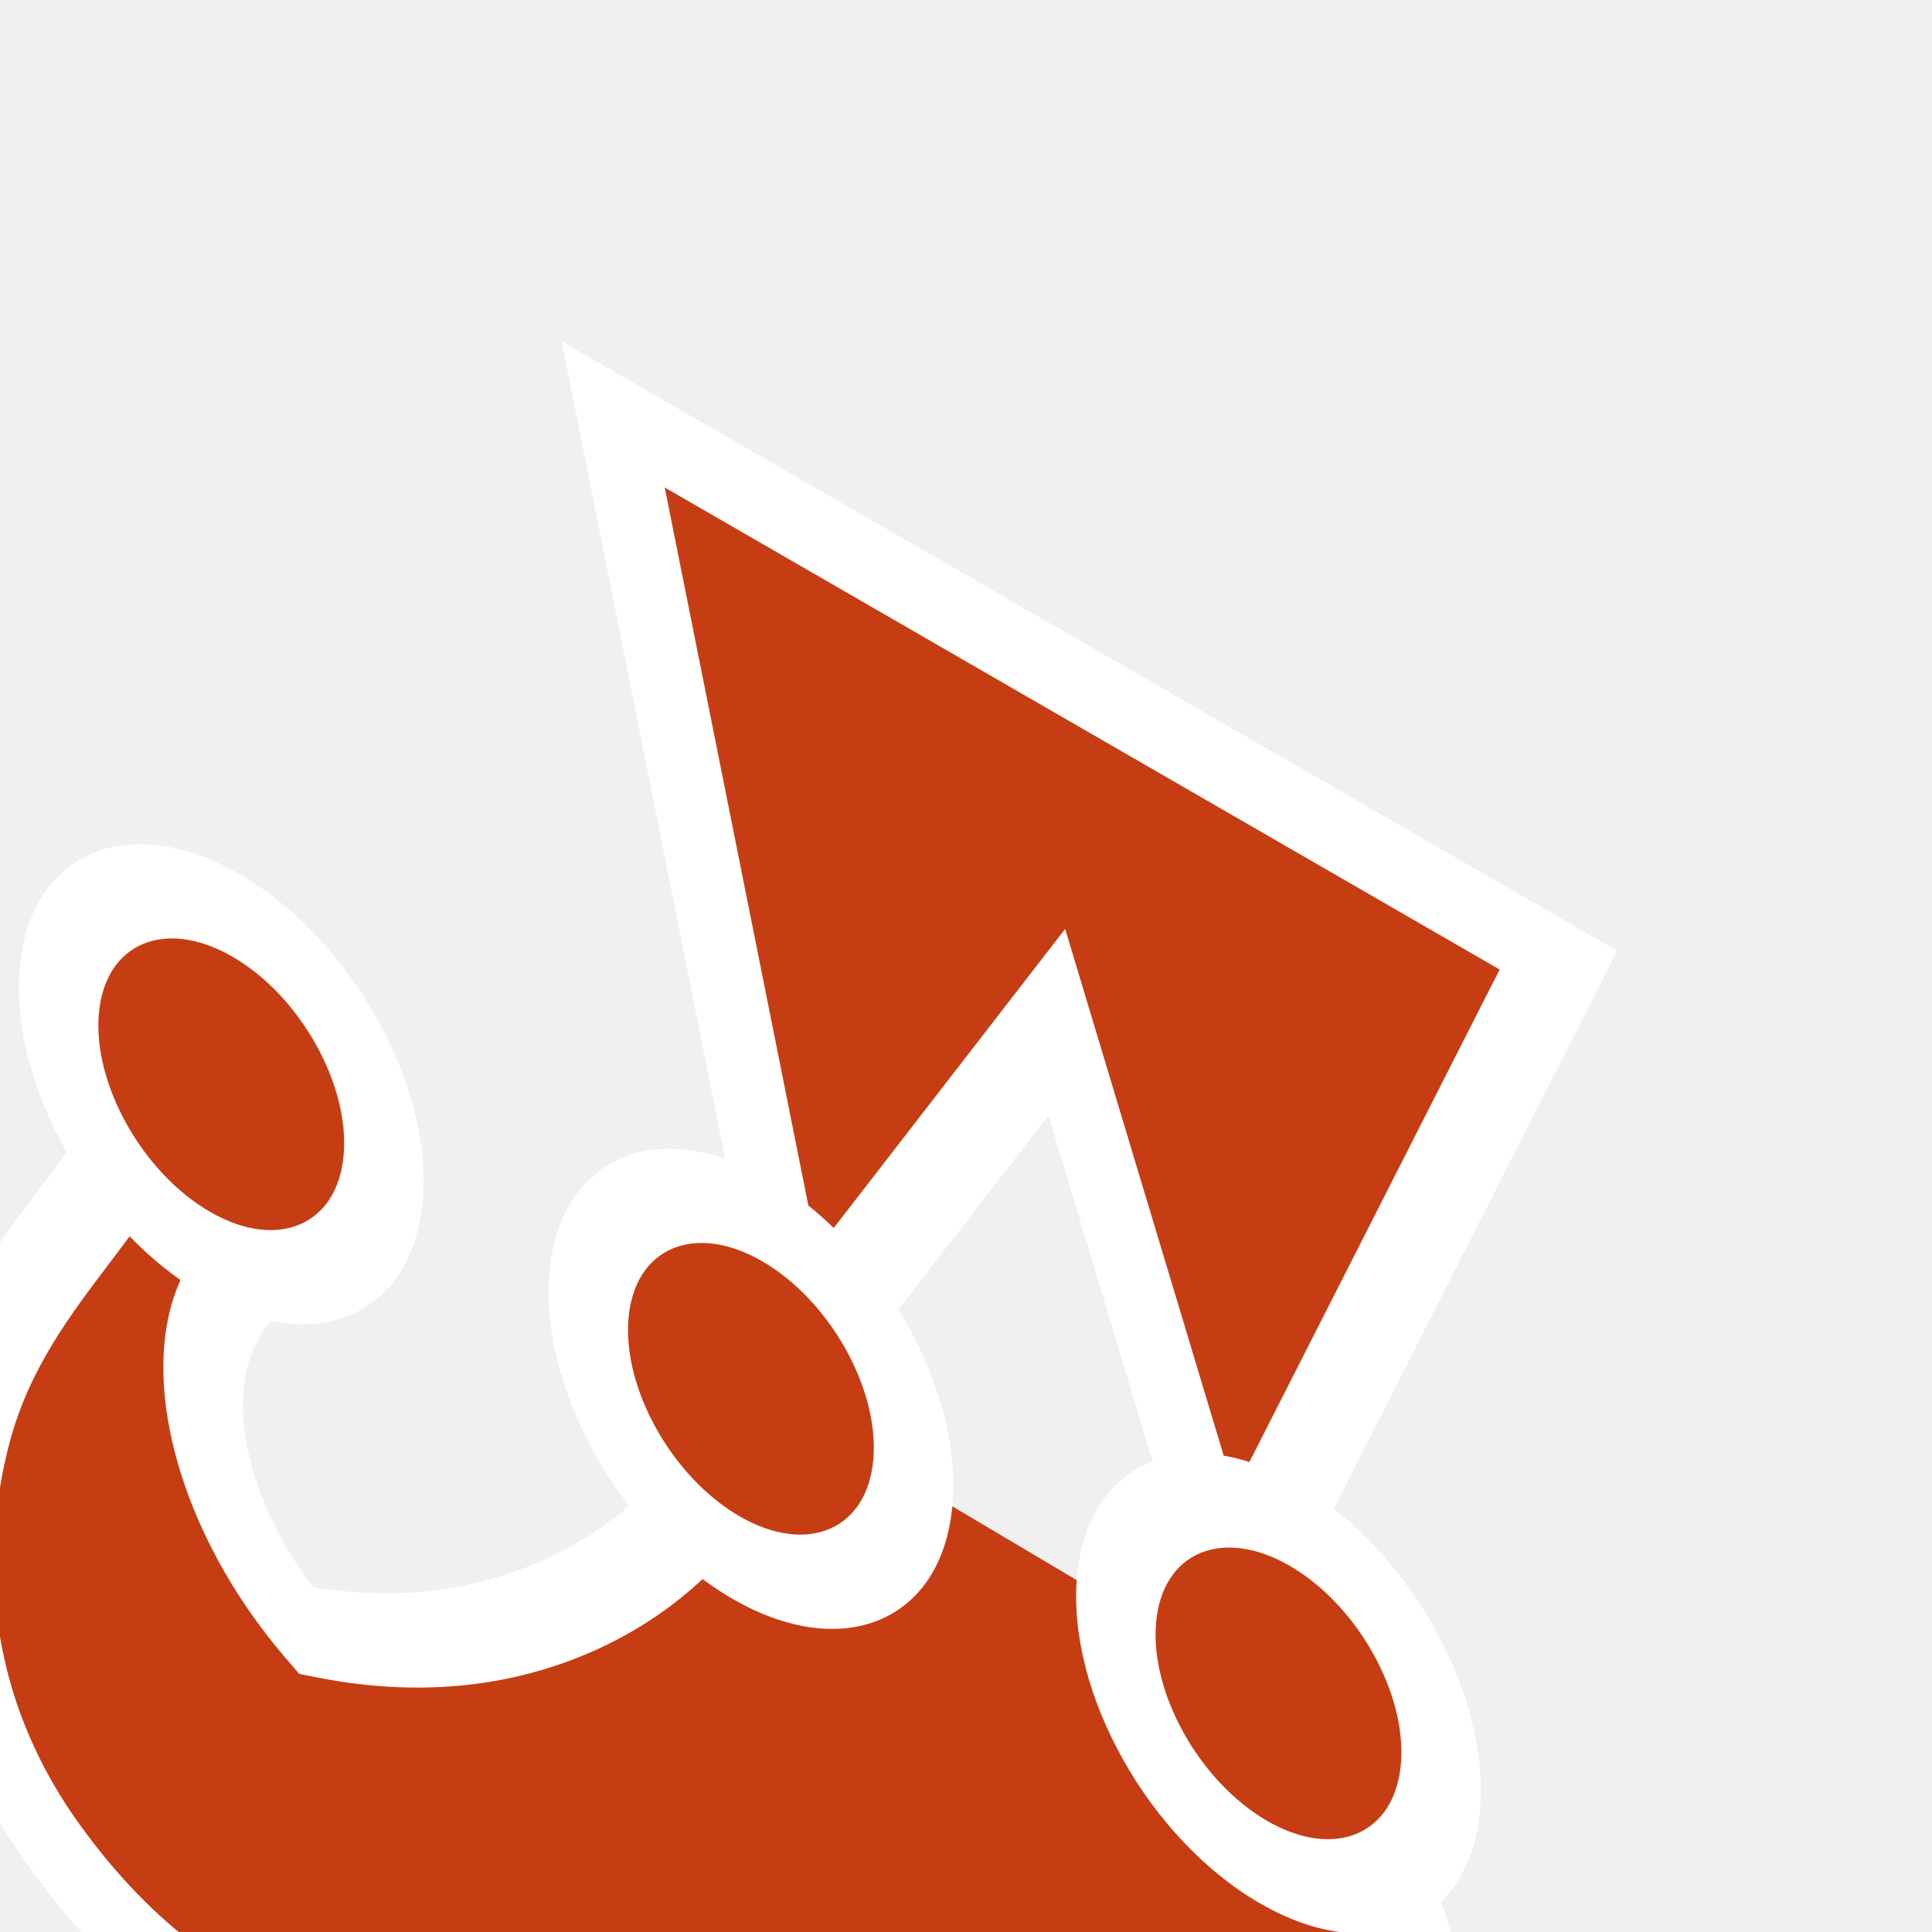
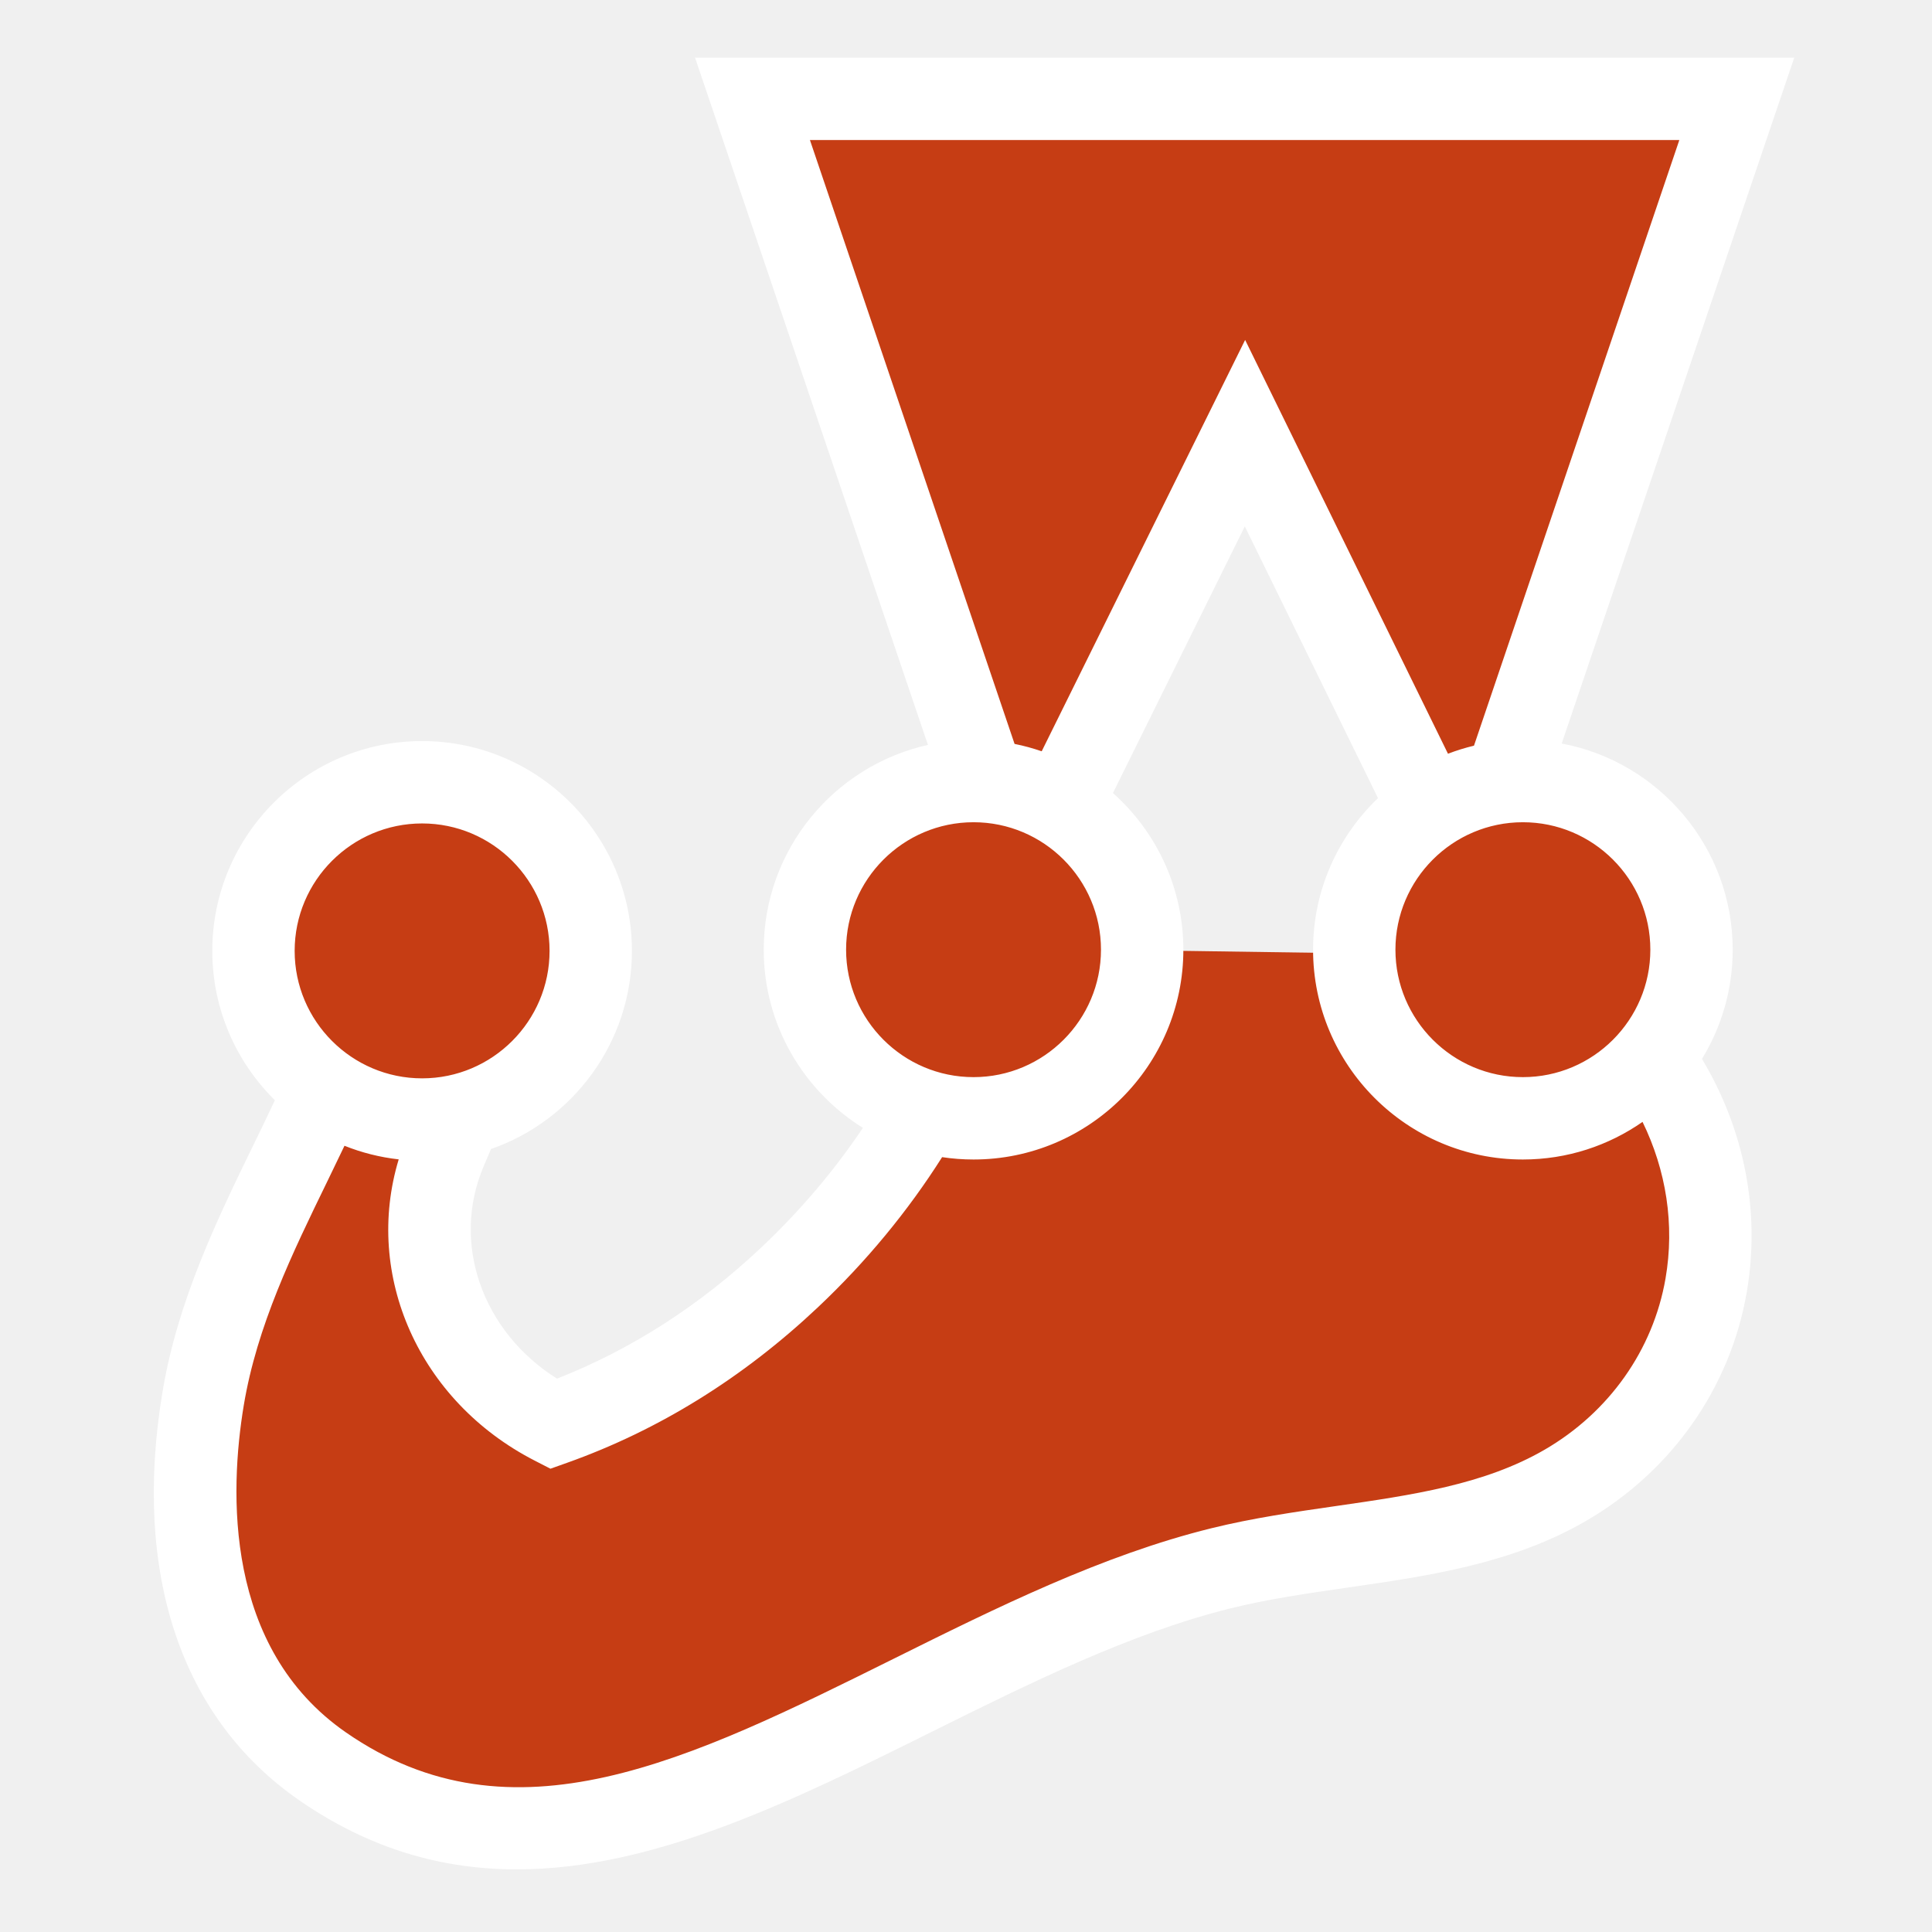
- <svg xmlns="http://www.w3.org/2000/svg" width="110px" height="110px" transform="rotate(5 10 30) skewY(25)" viewBox="0 0 300 283" version="1.1" preserveAspectRatio="xMidYMid">
-   <g>
-     <path d="M239.973,139.203 C239.973,124.669 228.191,112.887 213.657,112.887 C212.722,112.887 211.8,112.937 210.891,113.032 L247.036,6.427 L93.432,6.427 L129.526,112.94 C128.997,112.908 128.465,112.887 127.927,112.887 C113.393,112.887 101.611,124.669 101.611,139.203 C101.611,150.951 109.31,160.897 119.937,164.281 C114.324,174.003 107.262,182.759 99.244,190.323 C88.341,200.609 75.863,208.408 62.368,213.214 C46.3,204.96 38.712,186.602 45.559,170.507 C46.332,168.69 47.121,166.847 47.876,165.013 C59.516,162.296 68.19,151.86 68.19,139.392 C68.19,124.858 56.408,113.076 41.874,113.076 C27.339,113.076 15.557,124.858 15.557,139.392 C15.557,148.305 19.992,156.176 26.77,160.937 C20.256,175.768 10.682,191.288 7.699,209.276 C4.124,230.835 7.688,253.719 26.333,266.642 C69.757,296.738 116.893,247.985 166.592,235.729 C184.603,231.287 204.374,232.003 220.243,222.812 C232.16,215.91 240.016,204.472 242.246,191.63 C244.448,178.944 241.237,166.313 233.853,156.071 C237.672,151.503 239.973,145.623 239.973,139.203 L239.973,139.203 Z M154.241,139.296 C154.241,139.265 154.244,139.234 154.244,139.203 C154.244,129.659 149.162,121.301 141.558,116.688 L170.286,58.597 L199.064,117.304 C191.997,122.022 187.34,130.068 187.34,139.203 C187.34,139.395 187.351,139.584 187.355,139.775 L154.241,139.296 L154.241,139.296 Z" fill="#C63D14" />
-     <path d="M246.399,139.203 C246.399,123.218 234.882,109.88 219.711,107.031 L256,0 L84.466,0 L120.81,107.248 C106.167,110.507 95.183,123.593 95.183,139.203 C95.183,150.926 101.378,161.223 110.663,167.009 C106.197,173.662 100.901,179.923 94.832,185.648 C85.208,194.728 74.485,201.614 62.925,206.144 C51.282,198.83 46.36,185.038 51.472,173.022 L51.872,172.082 C52.122,171.494 52.373,170.904 52.623,170.314 C65.411,165.855 74.616,153.682 74.616,139.392 C74.616,121.337 59.927,106.649 41.872,106.649 C23.817,106.649 9.129,121.337 9.129,139.392 C9.129,148.505 12.874,156.757 18.902,162.699 C17.809,165.029 16.66,167.397 15.479,169.823 C9.967,181.144 3.72,193.976 1.357,208.225 C-3.336,236.524 4.233,259.146 22.67,271.924 C33.858,279.678 45.219,282.728 56.652,282.727 C78.181,282.726 99.958,271.911 121.258,261.331 C136.599,253.712 152.461,245.833 168.13,241.969 C173.96,240.531 179.959,239.666 186.31,238.75 C198.904,236.933 211.928,235.055 223.464,228.374 C236.835,220.629 245.989,207.637 248.577,192.73 C250.799,179.933 248.124,167.117 241.602,156.247 C244.643,151.279 246.399,145.443 246.399,139.203 L246.399,139.203 Z M233.545,139.203 C233.545,150.17 224.623,159.093 213.655,159.093 C202.689,159.093 193.766,150.17 193.766,139.203 C193.766,128.236 202.689,119.314 213.655,119.314 C224.623,119.314 233.545,128.236 233.545,139.203 L233.545,139.203 Z M238.069,12.854 L206.024,107.367 C204.635,107.7 203.281,108.12 201.966,108.625 L170.31,44.047 L138.562,108.243 C137.19,107.77 135.778,107.381 134.33,107.093 L102.395,12.854 L238.069,12.854 L238.069,12.854 Z M127.926,119.314 C138.893,119.314 147.815,128.236 147.815,139.203 C147.815,150.17 138.893,159.093 127.926,159.093 C116.96,159.093 108.037,150.17 108.037,139.203 C108.037,128.236 116.96,119.314 127.926,119.314 L127.926,119.314 Z M41.872,119.503 C52.84,119.503 61.762,128.425 61.762,139.392 C61.762,150.359 52.84,159.282 41.872,159.282 C30.906,159.282 21.983,150.359 21.983,139.392 C21.983,128.425 30.906,119.503 41.872,119.503 L41.872,119.503 Z M235.912,190.531 C233.977,201.679 227.091,211.418 217.021,217.25 C207.634,222.687 196.385,224.31 184.475,226.027 C178.095,226.947 171.497,227.899 165.052,229.489 C148.01,233.691 131.503,241.89 115.54,249.819 C83.595,265.686 56.006,279.388 29.993,261.359 C10.938,248.153 11.818,223.718 14.038,210.328 C16.095,197.923 21.657,186.498 27.036,175.449 C27.967,173.537 28.871,171.664 29.758,169.803 C32.426,170.87 35.263,171.597 38.22,171.927 C32.745,189.998 41.356,209.646 59.429,218.931 L61.902,220.202 L64.522,219.269 C78.81,214.181 91.975,206.015 103.653,194.998 C111.202,187.877 117.689,179.998 123.023,171.579 C124.623,171.82 126.26,171.947 127.926,171.947 C145.981,171.947 160.67,157.259 160.67,139.203 C160.67,129.493 156.417,120.761 149.681,114.759 L170.259,73.147 L191.046,115.552 C184.809,121.518 180.912,129.911 180.912,139.203 C180.912,157.259 195.6,171.947 213.655,171.947 C220.592,171.947 227.027,169.773 232.327,166.079 C236.007,173.612 237.378,182.088 235.912,190.531 L235.912,190.531 Z" fill="#FFFFFF" />
-   </g>
+ <svg xmlns="http://www.w3.org/2000/svg" width="201" height="201" viewBox="0 0 201 201" fill="none">
+   <path d="M175.981 98.802C175.981 89.113 168.126 81.258 158.437 81.258C157.813 81.258 157.199 81.291 156.593 81.355L180.689 10.285L78.287 10.285L102.349 81.293C101.997 81.272 101.642 81.258 101.283 81.258C91.594 81.258 83.739 89.113 83.739 98.802C83.739 106.634 88.872 113.265 95.957 115.521C92.215 122.002 87.507 127.839 82.161 132.882C74.893 139.739 66.574 144.939 57.577 148.143C46.865 142.64 41.807 130.401 46.371 119.671C46.887 118.46 47.413 117.231 47.916 116.009C55.676 114.197 61.459 107.24 61.459 98.928C61.459 89.239 53.604 81.384 43.915 81.384C34.225 81.384 26.37 89.239 26.37 98.928C26.37 104.87 29.327 110.117 33.845 113.291C29.503 123.179 23.12 133.525 21.131 145.517C18.748 159.89 21.124 175.146 33.554 183.761C62.503 203.825 93.927 171.323 127.06 163.153C139.067 160.191 152.248 160.669 162.827 154.541C170.772 149.94 176.009 142.315 177.496 133.753C178.964 125.296 176.823 116.875 171.901 110.047C174.447 107.002 175.981 103.082 175.981 98.802ZM118.826 98.864C118.826 98.843 118.828 98.823 118.828 98.802C118.828 92.439 115.44 86.867 110.371 83.792L129.523 45.065L148.708 84.203C143.997 87.348 140.892 92.712 140.892 98.802C140.892 98.93 140.899 99.056 140.902 99.183L118.826 98.864Z" fill="#C63D14" />
+   <path d="M180.266 98.802C180.266 88.145 172.588 79.253 162.474 77.354L186.667 6L72.311 6L96.54 77.499C86.778 79.671 79.455 88.395 79.455 98.802C79.455 106.617 83.585 113.482 89.775 117.339C86.798 121.775 83.267 125.949 79.221 129.765C72.805 135.819 65.657 140.409 57.95 143.429C50.188 138.553 46.907 129.359 50.315 121.348L50.581 120.721C50.748 120.329 50.915 119.936 51.082 119.543C59.607 116.57 65.744 108.455 65.744 98.928C65.744 86.891 55.951 77.099 43.915 77.099C31.878 77.099 22.086 86.891 22.086 98.928C22.086 105.003 24.583 110.505 28.601 114.466C27.873 116.019 27.107 117.598 26.319 119.215C22.645 126.763 18.48 135.317 16.905 144.817C13.776 163.683 18.822 178.764 31.113 187.283C38.572 192.452 46.146 194.485 53.768 194.485C68.121 194.484 82.639 187.274 96.839 180.221C107.066 175.141 117.641 169.889 128.087 167.313C131.973 166.354 135.973 165.777 140.207 165.167C148.603 163.955 157.285 162.703 164.976 158.249C173.89 153.086 179.993 144.425 181.718 134.487C183.199 125.955 181.416 117.411 177.068 110.165C179.095 106.853 180.266 102.962 180.266 98.802ZM171.697 98.802C171.697 106.113 165.749 112.062 158.437 112.062C151.126 112.062 145.177 106.113 145.177 98.802C145.177 91.491 151.126 85.543 158.437 85.543C165.749 85.543 171.697 91.491 171.697 98.802ZM174.713 14.569L153.349 77.578C152.423 77.8 151.521 78.08 150.644 78.417L129.54 35.365L108.375 78.162C107.46 77.847 106.519 77.587 105.553 77.395L84.263 14.569H174.713ZM101.284 85.543C108.595 85.543 114.543 91.491 114.543 98.802C114.543 106.113 108.595 112.062 101.284 112.062C93.973 112.062 88.025 106.113 88.025 98.802C88.025 91.491 93.973 85.543 101.284 85.543ZM43.915 85.669C51.227 85.669 57.175 91.617 57.175 98.928C57.175 106.239 51.227 112.188 43.915 112.188C36.604 112.188 30.655 106.239 30.655 98.928C30.655 91.617 36.604 85.669 43.915 85.669ZM173.275 133.021C171.985 140.453 167.394 146.945 160.681 150.833C154.423 154.458 146.923 155.54 138.983 156.685C134.73 157.298 130.331 157.933 126.035 158.993C114.673 161.794 103.669 167.26 93.027 172.546C71.73 183.124 53.337 192.259 35.995 180.239C23.292 171.435 23.879 155.145 25.359 146.219C26.73 137.949 30.438 130.332 34.024 122.966C34.645 121.691 35.247 120.443 35.839 119.202C37.617 119.913 39.509 120.398 41.48 120.618C37.83 132.665 43.571 145.764 55.619 151.954L57.268 152.801L59.015 152.179C68.54 148.787 77.317 143.343 85.102 135.999C90.135 131.251 94.459 125.999 98.015 120.386C99.082 120.547 100.173 120.631 101.284 120.631C113.321 120.631 123.113 110.839 123.113 98.802C123.113 92.329 120.278 86.507 115.787 82.506L129.506 54.765L143.364 83.035C139.206 87.012 136.608 92.607 136.608 98.802C136.608 110.839 146.4 120.631 158.437 120.631C163.061 120.631 167.351 119.182 170.885 116.719C173.338 121.741 174.252 127.392 173.275 133.021Z" fill="white" />
</svg>
